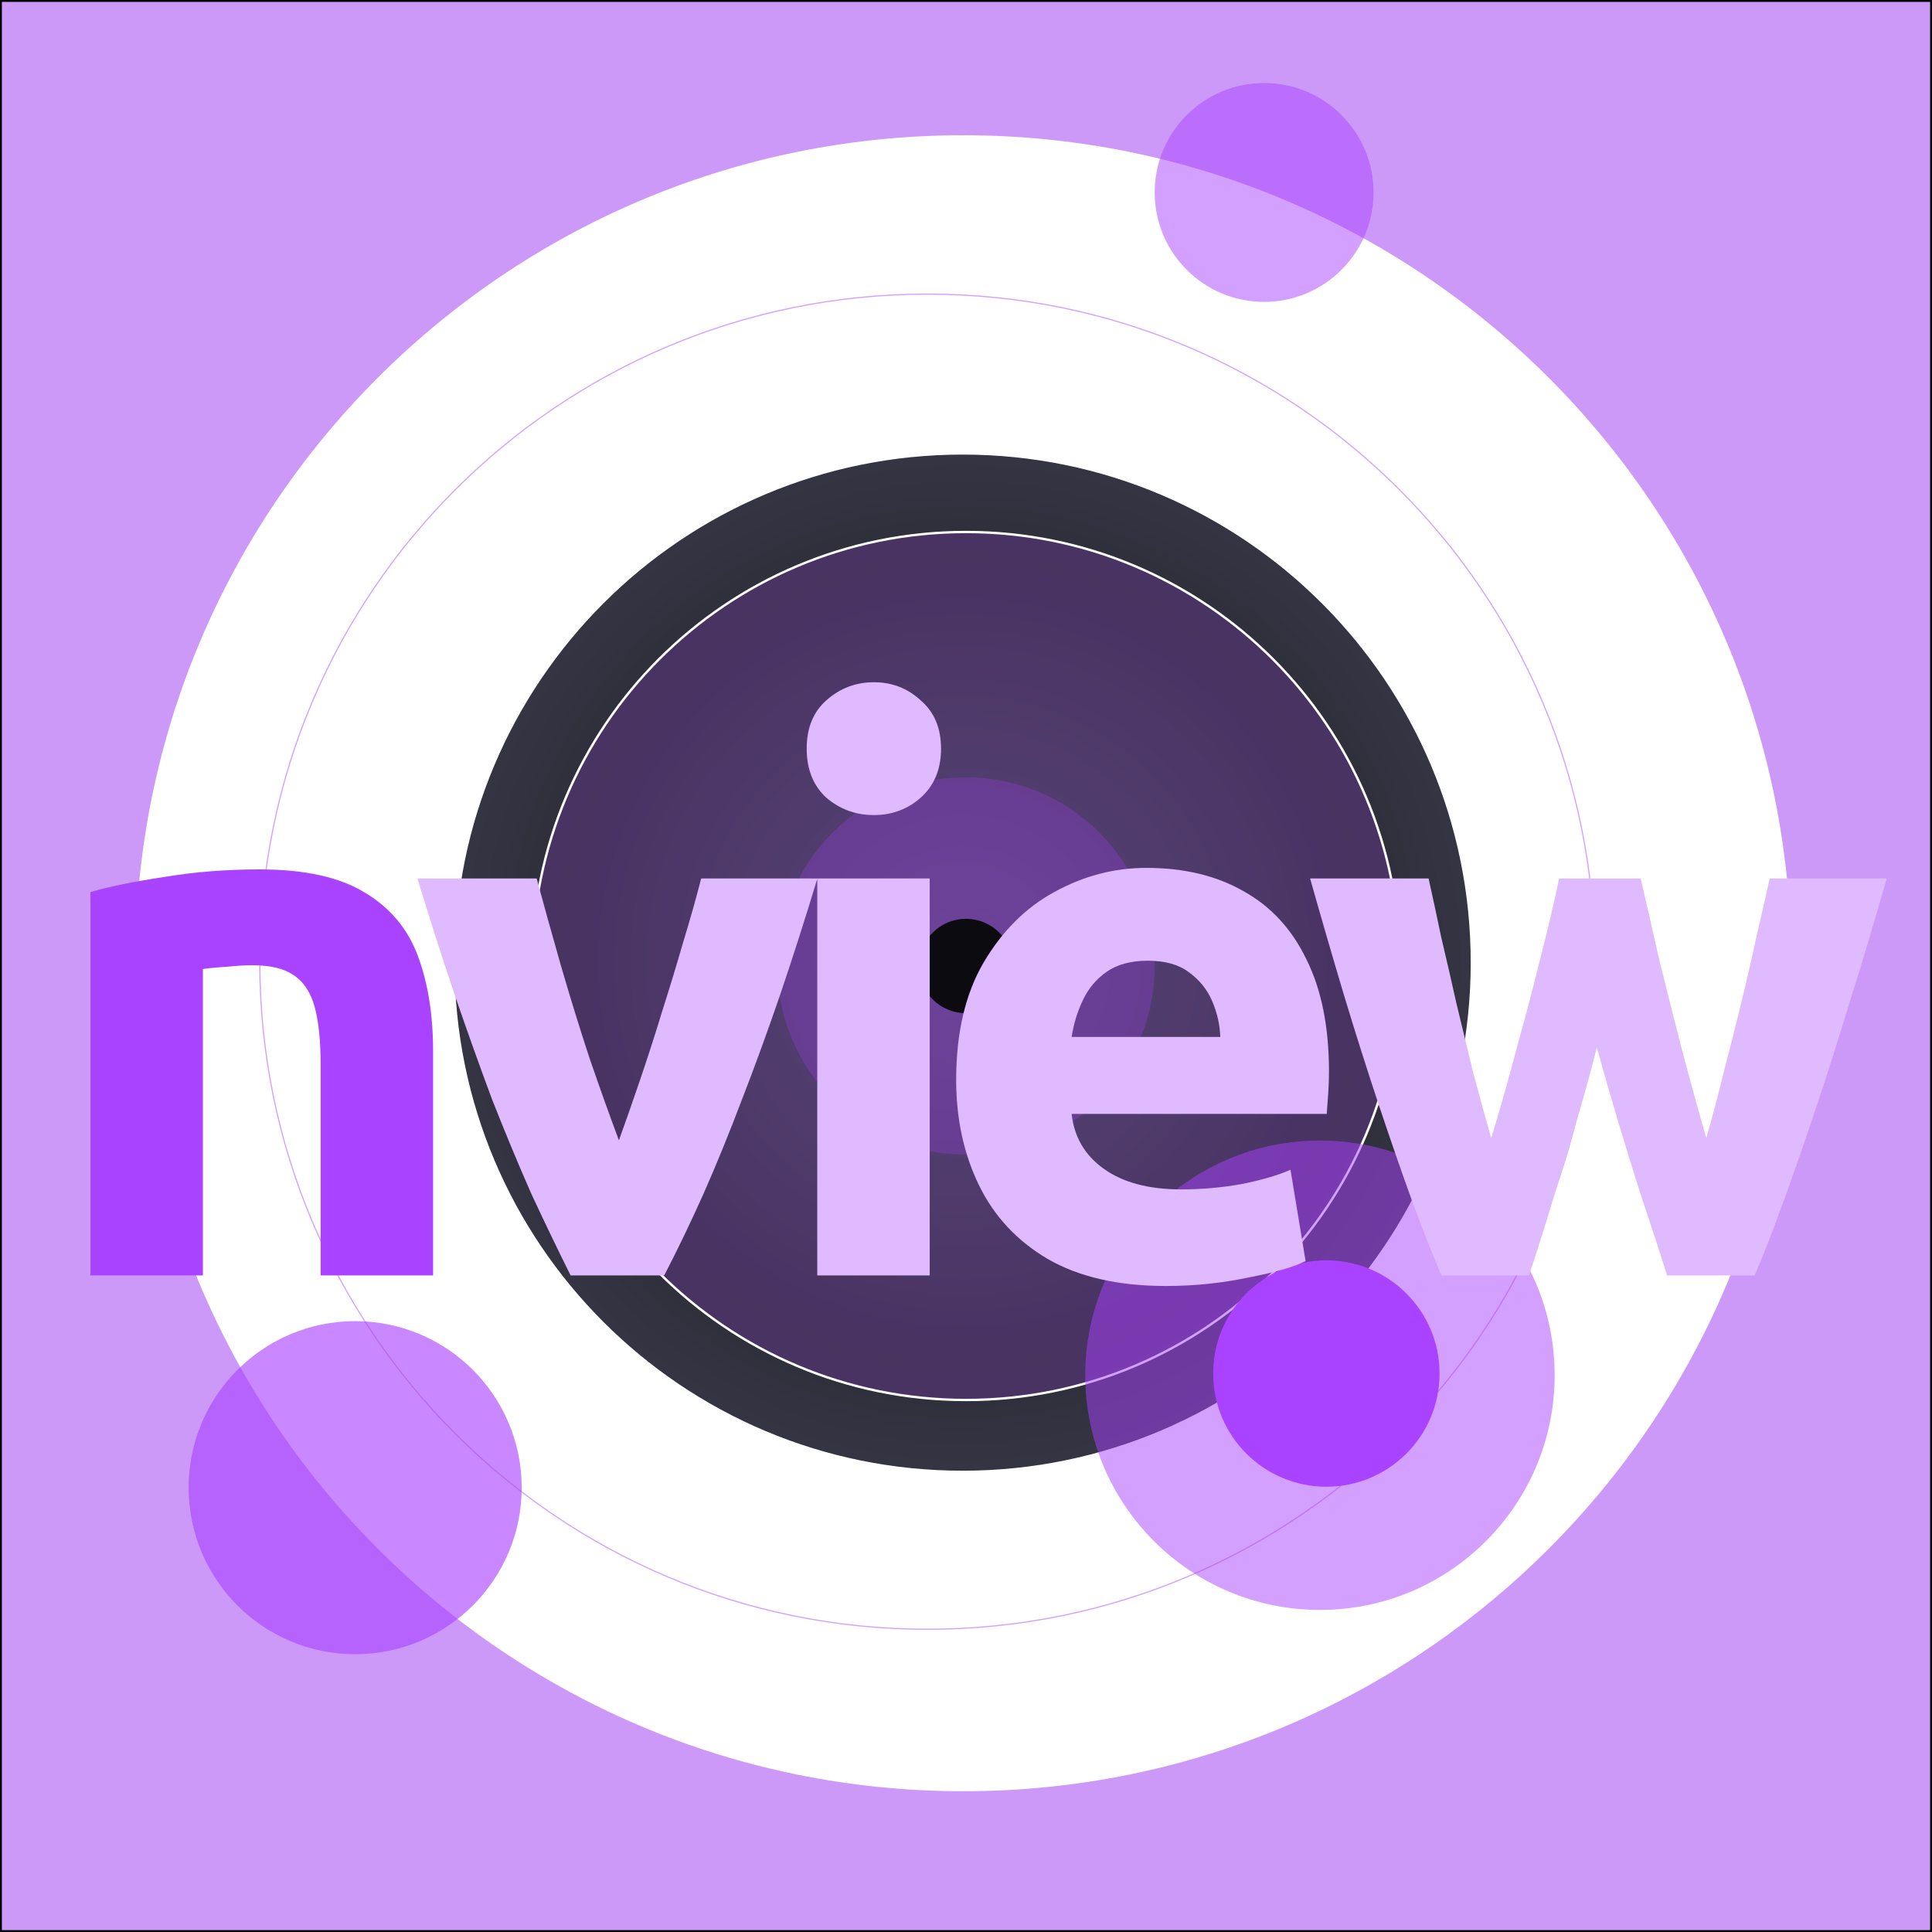
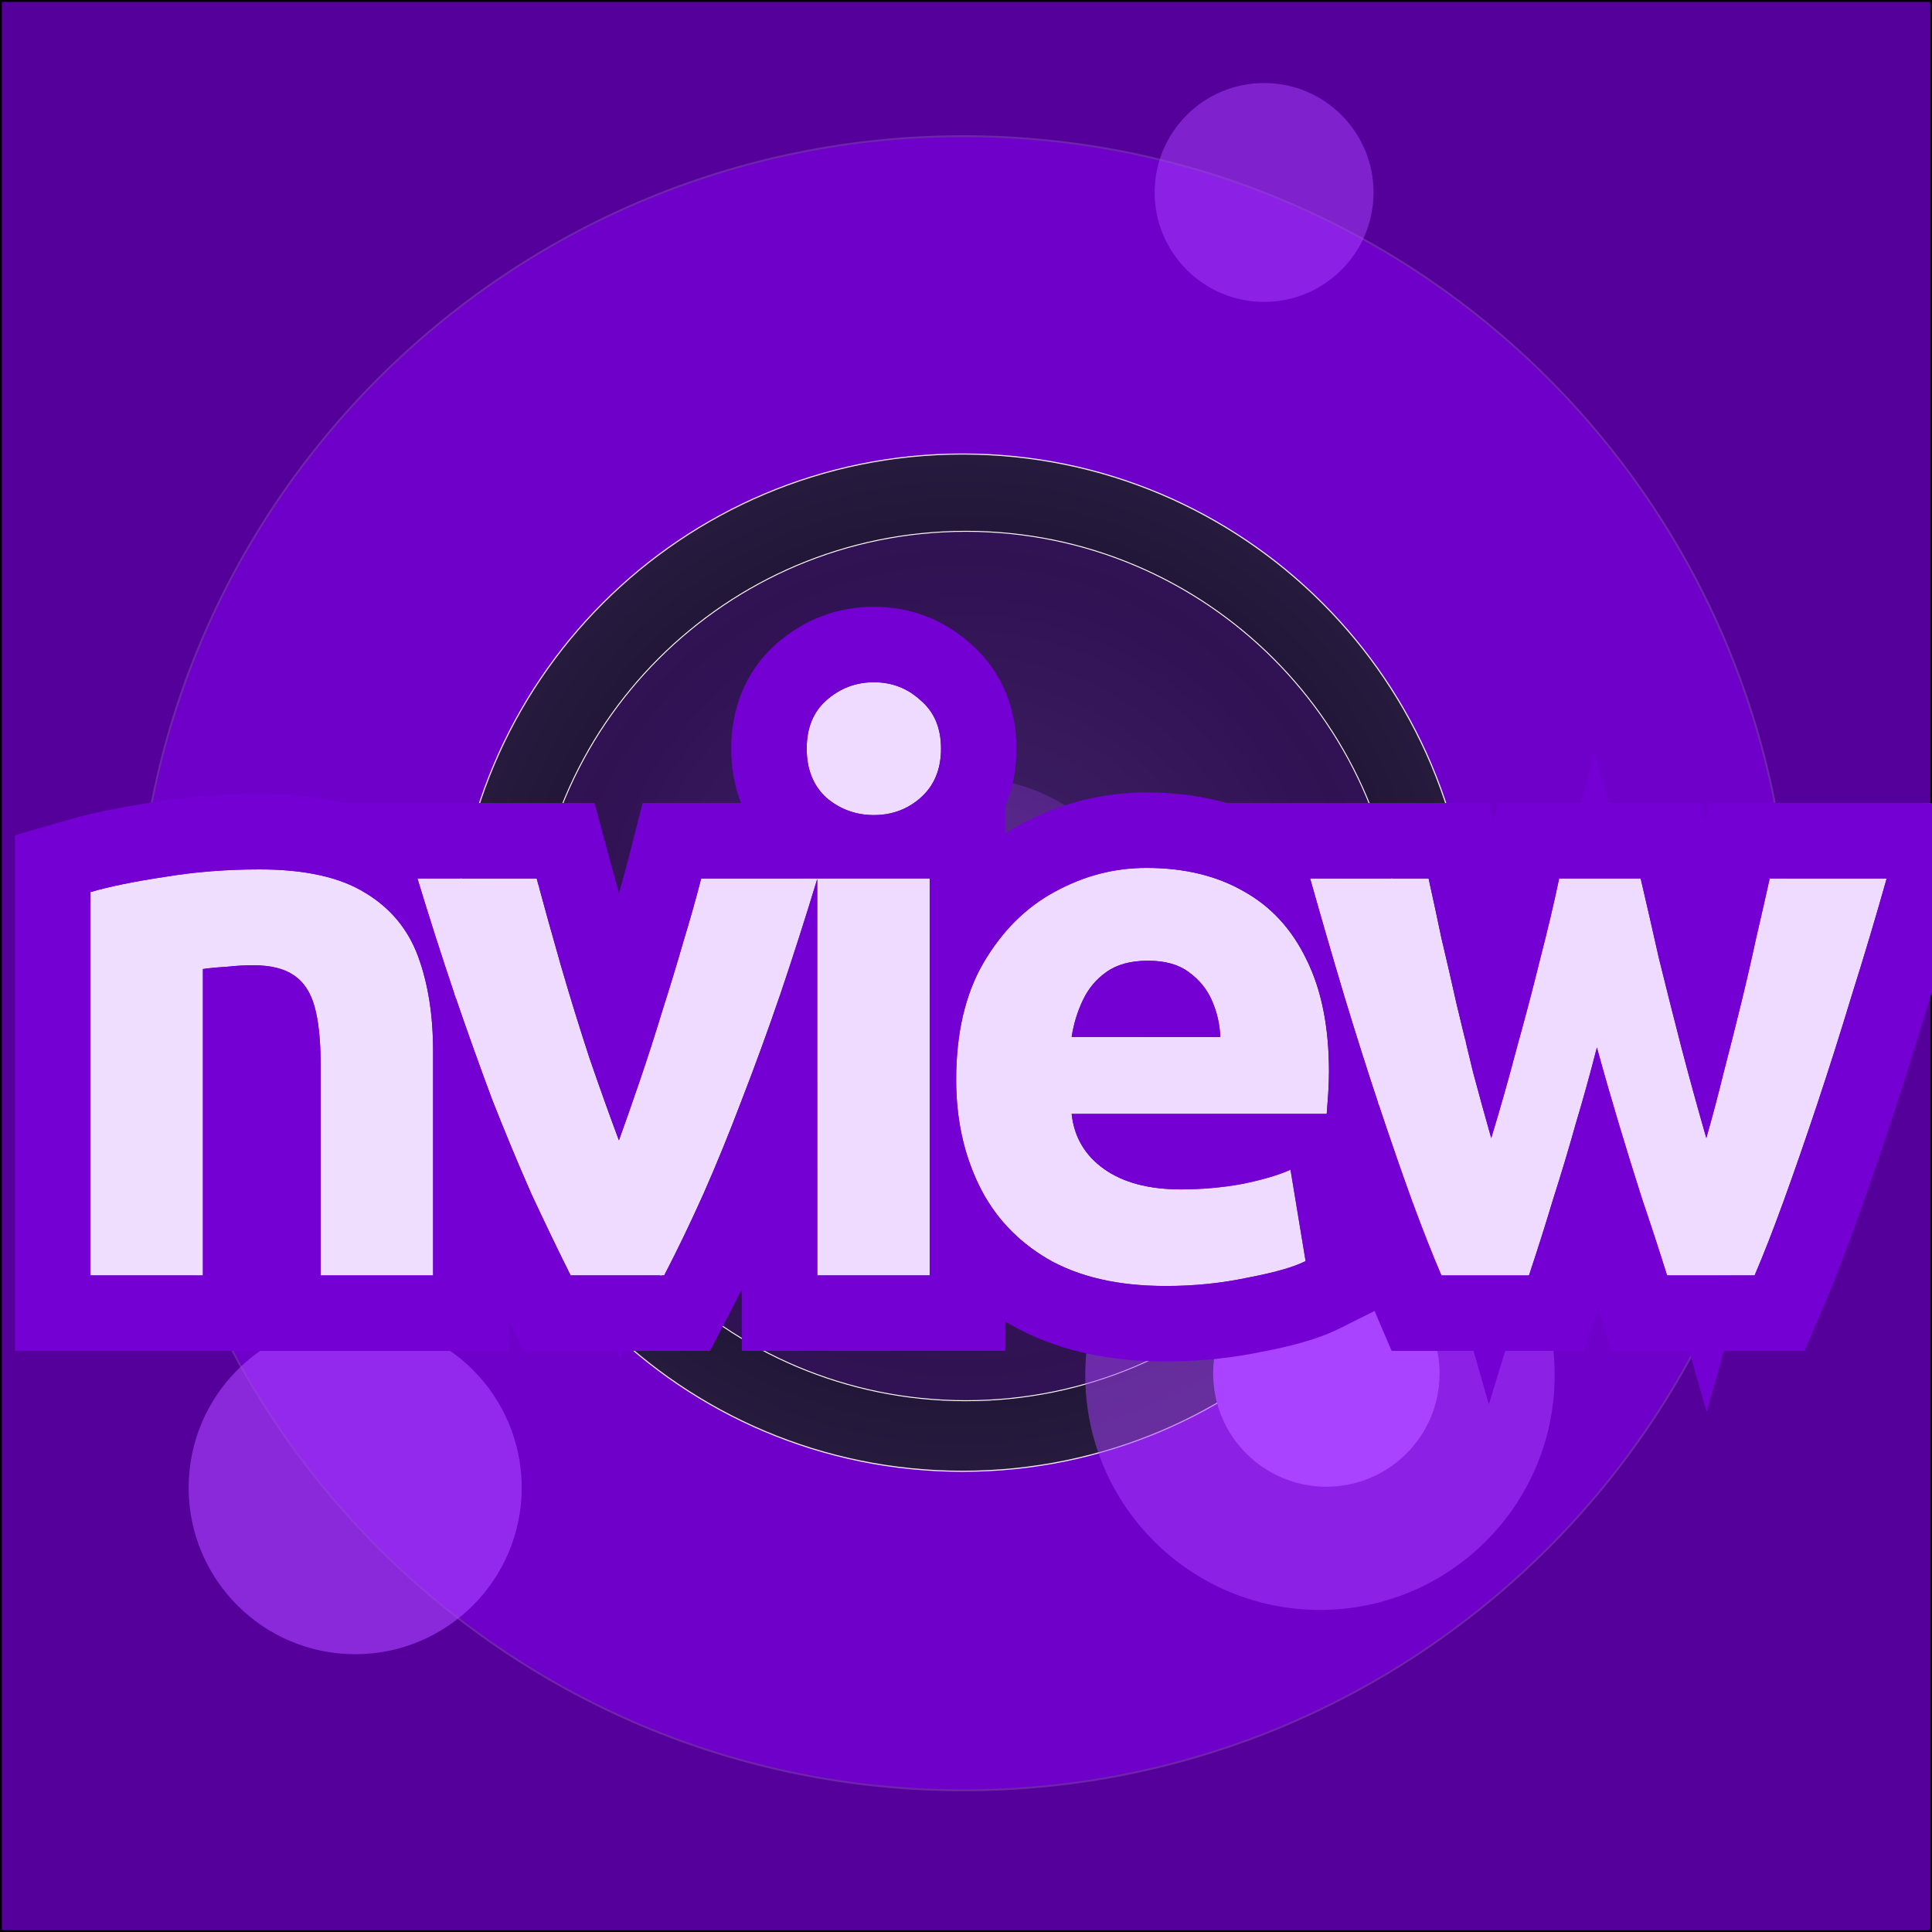
<svg xmlns="http://www.w3.org/2000/svg" width="1024" height="1024" viewBox="0 0 1024 1024" fill="none">
-   <rect x="0.5" y="0.5" width="1023" height="1023" fill="#AA43FF" fill-opacity="0.5" stroke="black" />
-   <path d="M510.537 72.18C752.635 72.18 948.894 268.44 948.894 510.537C948.894 752.635 752.635 948.894 510.537 948.894C268.44 948.894 72.18 752.635 72.18 510.537C72.18 268.44 268.44 72.18 510.537 72.18Z" fill="white" stroke="white" />
-   <path d="M491.52 146.585C693.332 146.585 856.934 310.187 856.935 512C856.935 713.812 693.332 877.415 491.52 877.415C289.707 877.414 126.105 713.812 126.105 512C126.106 310.187 289.707 146.586 491.52 146.585Z" fill="white" stroke="white" stroke-width="0.6" />
-   <path d="M491.52 863.543C686.934 863.543 845.348 705.129 845.348 509.714C845.348 314.3 686.934 155.886 491.52 155.886C296.106 155.886 137.691 314.3 137.691 509.714C137.691 705.129 296.106 863.543 491.52 863.543Z" stroke="#AA43FF" stroke-opacity="0.5" stroke-width="0.6" />
-   <path d="M512.731 220.66C674.038 220.66 804.803 351.425 804.803 512.731C804.803 674.038 674.038 804.803 512.731 804.803C351.425 804.803 220.66 674.038 220.66 512.731C220.66 351.425 351.425 220.66 512.731 220.66Z" fill="white" stroke="white" />
-   <path opacity="0.9" d="M510.224 779.807C659.111 779.807 779.807 659.111 779.807 510.224C779.807 361.337 659.111 240.64 510.224 240.64C361.337 240.64 240.64 361.337 240.64 510.224C240.64 659.111 361.337 779.807 510.224 779.807Z" fill="url(#paint0_radial_3323_83)" stroke="white" stroke-width="0.6" />
-   <path d="M512 282.1C638.97 282.1 741.9 385.03 741.9 512C741.9 638.97 638.97 741.9 512 741.9C385.03 741.9 282.1 638.97 282.1 512C282.1 385.03 385.03 282.1 512 282.1Z" fill="#AA43FF" fill-opacity="0.2" stroke="white" />
-   <path d="M512 742.4C639.246 742.4 742.4 639.246 742.4 512C742.4 384.754 639.246 281.6 512 281.6C384.754 281.6 281.6 384.754 281.6 512C281.6 639.246 384.754 742.4 512 742.4Z" stroke="white" stroke-width="0.5" />
-   <path d="M276.5 788.5C276.5 837.239 236.989 876.75 188.25 876.75C139.511 876.75 100 837.239 100 788.5C100 739.761 139.511 700.25 188.25 700.25C236.989 700.25 276.5 739.761 276.5 788.5Z" fill="#AA43FF" fill-opacity="0.5" />
-   <path d="M824 728.898C824 797.602 768.305 853.297 699.602 853.297C630.898 853.297 575.203 797.602 575.203 728.898C575.203 660.195 630.898 604.5 699.602 604.5C768.305 604.5 824 660.195 824 728.898Z" fill="#AA43FF" fill-opacity="0.5" />
-   <path d="M728 102C728 134.033 702.033 160 670 160C637.967 160 612 134.033 612 102C612 69.968 637.967 44 670 44C702.033 44 728 69.968 728 102Z" fill="#AA43FF" fill-opacity="0.5" />
-   <path d="M276.5 788.5C276.5 837.239 236.989 876.75 188.25 876.75C139.511 876.75 100 837.239 100 788.5C100 739.761 139.511 700.25 188.25 700.25C236.989 700.25 276.5 739.761 276.5 788.5Z" fill="#AA43FF" fill-opacity="0.25" />
-   <path d="M612 512C612 567.228 567.228 612 512 612C456.772 612 412 567.228 412 512C412 456.772 456.772 412 512 412C567.228 412 612 456.772 612 512Z" fill="#AA43FF" fill-opacity="0.25" />
-   <path d="M537 512C537 525.807 525.807 537 512 537C498.193 537 487 525.807 487 512C487 498.193 498.193 487 512 487C525.807 487 537 498.193 537 512Z" fill="#0B0B10" />
-   <path d="M763 728C763 761.137 736.137 788 703 788C669.863 788 643 761.137 643 728C643 694.863 669.863 668 703 668C736.137 668 763 694.863 763 728Z" fill="#AA43FF" />
-   <path d="M47.945 676V472.8C58.079 469.867 71.145 467.2 87.145 464.8C103.145 462.133 119.945 460.8 137.545 460.8C161.545 460.8 180.212 464.933 193.545 473.2C206.879 481.2 216.212 492.4 221.545 506.8C226.879 521.2 229.545 538 229.545 557.2V676H169.945V564.4C169.945 551.6 168.879 541.333 166.745 533.6C164.612 525.867 160.879 520.267 155.545 516.8C150.479 513.333 143.279 511.6 133.945 511.6C129.679 511.6 125.145 511.867 120.345 512.4C115.545 512.667 111.279 513.067 107.545 513.6V676H47.945Z" fill="#AA43FF" />
-   <path d="M302.442 676C295.776 662.667 288.842 648.267 281.642 632.8C274.709 617.067 267.776 600.4 260.842 582.8C254.176 564.933 247.509 546.267 240.842 526.8C234.176 507.067 227.642 486.667 221.242 465.6H284.442C288.176 479.467 292.442 494.8 297.242 511.6C302.042 528.133 307.109 544.533 312.442 560.8C318.042 577.067 323.242 591.6 328.042 604.4C331.509 594.8 335.242 584.133 339.242 572.4C343.242 560.667 347.109 548.667 350.842 536.4C354.842 523.867 358.576 511.6 362.042 499.6C365.776 487.333 368.976 476 371.642 465.6H433.242C426.842 486.667 420.309 507.067 413.642 526.8C406.976 546.267 400.176 564.933 393.242 582.8C386.576 600.4 379.776 617.067 372.842 632.8C365.909 648.267 358.976 662.667 352.042 676H302.442ZM433.164 676V465.6H492.764V676H433.164ZM463.164 432C453.564 432 445.164 428.933 437.964 422.8C431.031 416.4 427.564 407.733 427.564 396.8C427.564 385.867 431.031 377.333 437.964 371.2C445.164 364.8 453.564 361.6 463.164 361.6C472.764 361.6 481.031 364.8 487.964 371.2C495.164 377.333 498.764 385.867 498.764 396.8C498.764 407.733 495.164 416.4 487.964 422.8C481.031 428.933 472.764 432 463.164 432ZM617.989 681.6C592.656 681.6 571.722 676.8 555.189 667.2C538.922 657.6 526.789 644.533 518.789 628C510.789 611.467 506.789 592.933 506.789 572.4C506.789 547.6 511.589 526.933 521.189 510.4C531.056 493.6 543.589 481.067 558.789 472.8C574.256 464.267 590.522 460 607.589 460C627.589 460 644.789 464.133 659.189 472.4C673.589 480.4 684.656 492.4 692.389 508.4C700.389 524.4 704.389 544.267 704.389 568C704.389 571.467 704.256 575.333 703.989 579.6C703.722 583.6 703.456 587.2 703.189 590.4H567.989C569.322 602.667 575.056 612.4 585.189 619.6C595.322 626.8 608.922 630.4 625.989 630.4C636.922 630.4 647.589 629.467 657.989 627.6C668.656 625.467 677.322 622.933 683.989 620L691.989 668.4C685.589 671.6 675.322 674.533 661.189 677.2C647.322 680.133 632.922 681.6 617.989 681.6ZM567.989 549.6H646.789C646.522 542.933 645.056 536.533 642.389 530.4C639.722 524.267 635.589 519.2 629.989 515.2C624.656 511.2 617.456 509.2 608.389 509.2C599.322 509.2 591.989 511.2 586.389 515.2C581.056 518.933 576.922 523.867 573.989 530C571.056 536.133 569.056 542.667 567.989 549.6ZM763.983 676C759.183 664.8 753.983 651.6 748.383 636.4C742.783 620.933 736.916 604 730.783 585.6C724.649 567.2 718.516 547.867 712.383 527.6C706.249 507.067 700.249 486.4 694.383 465.6H757.183C759.316 475.2 761.583 485.733 763.983 497.2C766.649 508.4 769.316 520 771.983 532C774.916 544 777.849 556.133 780.783 568.4C783.983 580.4 787.183 592 790.383 603.2C795.183 587.467 799.716 571.467 803.983 555.2C808.516 538.933 812.649 523.2 816.383 508C820.383 492.533 823.716 478.4 826.383 465.6H869.583C872.516 478.133 875.716 492.133 879.183 507.6C882.916 522.8 886.916 538.667 891.183 555.2C895.449 571.467 899.849 587.467 904.383 603.2C907.583 592 910.649 580.4 913.583 568.4C916.783 556.133 919.849 544 922.783 532C925.716 520 928.383 508.4 930.783 497.2C933.449 485.733 935.849 475.2 937.983 465.6H999.983C994.116 486.4 987.983 506.933 981.583 527.2C975.449 547.467 969.316 566.8 963.183 585.2C957.049 603.6 951.183 620.533 945.583 636C939.983 651.467 934.783 664.8 929.983 676H883.583C879.316 662.4 874.916 648.933 870.383 635.6C866.116 622.267 861.983 608.933 857.983 595.6C853.983 582.267 850.116 568.8 846.383 555.2C842.916 568.8 839.183 582.267 835.183 595.6C831.449 608.933 827.449 622.267 823.183 635.6C819.183 648.933 814.916 662.4 810.383 676H763.983Z" fill="#E0BAFF" />
+   <mask id="mask0_3323_83" style="mask-type:alpha" maskUnits="userSpaceOnUse" x="0" y="0" width="1024" height="1024">
+     <rect x="0.5" y="0.5" width="1023" height="1023" fill="#55009A" stroke="black" />
+   </mask>
+   <g mask="url(#mask0_3323_83)">
+     <rect x="0.5" y="0.5" width="1023" height="1023" fill="#55009A" stroke="black" />
+     <path d="M510.537 72.18C752.635 72.18 948.894 268.44 948.894 510.537C948.894 752.635 752.635 948.894 510.537 948.894C268.44 948.894 72.18 752.635 72.18 510.537C72.18 268.44 268.44 72.18 510.537 72.18Z" fill="#6F00CA" stroke="#6F25AB" />
+     <path opacity="0.9" d="M510.224 779.807C659.111 779.807 779.807 659.111 779.807 510.224C779.807 361.337 659.111 240.64 510.224 240.64C361.337 240.64 240.64 361.337 240.64 510.224C240.64 659.111 361.337 779.807 510.224 779.807Z" fill="url(#paint0_radial_3323_83)" stroke="white" stroke-width="0.6" />
+     <path d="M512 742.4C639.246 742.4 742.4 639.246 742.4 512C742.4 384.754 639.246 281.6 512 281.6C384.754 281.6 281.6 384.754 281.6 512C281.6 639.246 384.754 742.4 512 742.4Z" fill="#6F00CA" fill-opacity="0.2" />
+     <path d="M512 742.4C639.246 742.4 742.4 639.246 742.4 512C742.4 384.754 639.246 281.6 512 281.6C384.754 281.6 281.6 384.754 281.6 512C281.6 639.246 384.754 742.4 512 742.4Z" stroke="white" stroke-width="0.5" />
+     <path d="M276.5 788.5C276.5 837.239 236.989 876.75 188.25 876.75C139.511 876.75 100 837.239 100 788.5C100 739.761 139.511 700.25 188.25 700.25C236.989 700.25 276.5 739.761 276.5 788.5Z" fill="#AA43FF" fill-opacity="0.5" />
+     <path d="M824 728.898C824 797.602 768.305 853.297 699.602 853.297C630.898 853.297 575.203 797.602 575.203 728.898C575.203 660.195 630.898 604.5 699.602 604.5C768.305 604.5 824 660.195 824 728.898Z" fill="#AA43FF" fill-opacity="0.5" />
+     <path d="M728 102C728 134.033 702.033 160 670 160C637.967 160 612 134.033 612 102C612 69.968 637.967 44 670 44C702.033 44 728 69.968 728 102Z" fill="#AA43FF" fill-opacity="0.5" />
+     <path d="M276.5 788.5C276.5 837.239 236.989 876.75 188.25 876.75C139.511 876.75 100 837.239 100 788.5C100 739.761 139.511 700.25 188.25 700.25C236.989 700.25 276.5 739.761 276.5 788.5Z" fill="#AA43FF" fill-opacity="0.25" />
+     <path d="M612 512C612 567.228 567.228 612 512 612C456.772 612 412 567.228 412 512C412 456.772 456.772 412 512 412C567.228 412 612 456.772 612 512Z" fill="#AA43FF" fill-opacity="0.25" />
+     <path d="M537 512C537 525.807 525.807 537 512 537C498.193 537 487 525.807 487 512C487 498.193 498.193 487 512 487C525.807 487 537 498.193 537 512Z" fill="#0B0B10" />
+     <path d="M763 728C763 761.137 736.137 788 703 788C669.863 788 643 761.137 643 728C643 694.863 669.863 668 703 668C736.137 668 763 694.863 763 728Z" fill="#AA43FF" />
+     <mask id="path-12-outside-1_3323_83" maskUnits="userSpaceOnUse" x="7" y="321" width="1046" height="428" fill="black">
+       <rect fill="white" x="7" y="321" width="1046" height="428" />
+       <path d="M47.945 676V472.8C58.079 469.867 71.145 467.2 87.145 464.8C103.145 462.133 119.945 460.8 137.545 460.8C161.545 460.8 180.212 464.933 193.545 473.2C206.879 481.2 216.212 492.4 221.545 506.8C226.879 521.2 229.545 538 229.545 557.2V676H169.945V564.4C169.945 551.6 168.879 541.333 166.745 533.6C164.612 525.867 160.879 520.267 155.545 516.8C150.479 513.333 143.279 511.6 133.945 511.6C129.679 511.6 125.145 511.867 120.345 512.4C115.545 512.667 111.279 513.067 107.545 513.6V676H47.945Z" />
+       <path d="M302.442 676C295.776 662.667 288.842 648.267 281.642 632.8C274.709 617.067 267.776 600.4 260.842 582.8C254.176 564.933 247.509 546.267 240.842 526.8C234.176 507.067 227.642 486.667 221.242 465.6H284.442C288.176 479.467 292.442 494.8 297.242 511.6C302.042 528.133 307.109 544.533 312.442 560.8C318.042 577.067 323.242 591.6 328.042 604.4C331.509 594.8 335.242 584.133 339.242 572.4C343.242 560.667 347.109 548.667 350.842 536.4C354.842 523.867 358.576 511.6 362.042 499.6C365.776 487.333 368.976 476 371.642 465.6H433.242C426.842 486.667 420.309 507.067 413.642 526.8C406.976 546.267 400.176 564.933 393.242 582.8C386.576 600.4 379.776 617.067 372.842 632.8C365.909 648.267 358.976 662.667 352.042 676H302.442ZM433.164 676V465.6H492.764V676H433.164ZM463.164 432C453.564 432 445.164 428.933 437.964 422.8C431.031 416.4 427.564 407.733 427.564 396.8C427.564 385.867 431.031 377.333 437.964 371.2C445.164 364.8 453.564 361.6 463.164 361.6C472.764 361.6 481.031 364.8 487.964 371.2C495.164 377.333 498.764 385.867 498.764 396.8C498.764 407.733 495.164 416.4 487.964 422.8C481.031 428.933 472.764 432 463.164 432ZM617.989 681.6C592.656 681.6 571.722 676.8 555.189 667.2C538.922 657.6 526.789 644.533 518.789 628C510.789 611.467 506.789 592.933 506.789 572.4C506.789 547.6 511.589 526.933 521.189 510.4C531.056 493.6 543.589 481.067 558.789 472.8C574.256 464.267 590.522 460 607.589 460C627.589 460 644.789 464.133 659.189 472.4C673.589 480.4 684.656 492.4 692.389 508.4C700.389 524.4 704.389 544.267 704.389 568C704.389 571.467 704.256 575.333 703.989 579.6C703.722 583.6 703.456 587.2 703.189 590.4H567.989C569.322 602.667 575.056 612.4 585.189 619.6C595.322 626.8 608.922 630.4 625.989 630.4C636.922 630.4 647.589 629.467 657.989 627.6C668.656 625.467 677.322 622.933 683.989 620L691.989 668.4C685.589 671.6 675.322 674.533 661.189 677.2C647.322 680.133 632.922 681.6 617.989 681.6ZM567.989 549.6H646.789C646.522 542.933 645.056 536.533 642.389 530.4C639.722 524.267 635.589 519.2 629.989 515.2C624.656 511.2 617.456 509.2 608.389 509.2C599.322 509.2 591.989 511.2 586.389 515.2C581.056 518.933 576.922 523.867 573.989 530C571.056 536.133 569.056 542.667 567.989 549.6ZM763.983 676C759.183 664.8 753.983 651.6 748.383 636.4C742.783 620.933 736.916 604 730.783 585.6C724.649 567.2 718.516 547.867 712.383 527.6C706.249 507.067 700.249 486.4 694.383 465.6H757.183C759.316 475.2 761.583 485.733 763.983 497.2C766.649 508.4 769.316 520 771.983 532C774.916 544 777.849 556.133 780.783 568.4C783.983 580.4 787.183 592 790.383 603.2C795.183 587.467 799.716 571.467 803.983 555.2C808.516 538.933 812.649 523.2 816.383 508C820.383 492.533 823.716 478.4 826.383 465.6H869.583C872.516 478.133 875.716 492.133 879.183 507.6C882.916 522.8 886.916 538.667 891.183 555.2C895.449 571.467 899.849 587.467 904.383 603.2C907.583 592 910.649 580.4 913.583 568.4C916.783 556.133 919.849 544 922.783 532C925.716 520 928.383 508.4 930.783 497.2C933.449 485.733 935.849 475.2 937.983 465.6H999.983C994.116 486.4 987.983 506.933 981.583 527.2C975.449 547.467 969.316 566.8 963.183 585.2C957.049 603.6 951.183 620.533 945.583 636C939.983 651.467 934.783 664.8 929.983 676H883.583C879.316 662.4 874.916 648.933 870.383 635.6C866.116 622.267 861.983 608.933 857.983 595.6C853.983 582.267 850.116 568.8 846.383 555.2C842.916 568.8 839.183 582.267 835.183 595.6C831.449 608.933 827.449 622.267 823.183 635.6C819.183 648.933 814.916 662.4 810.383 676H763.983Z" />
+     </mask>
+     <path d="M47.945 676V472.8C58.079 469.867 71.145 467.2 87.145 464.8C103.145 462.133 119.945 460.8 137.545 460.8C161.545 460.8 180.212 464.933 193.545 473.2C206.879 481.2 216.212 492.4 221.545 506.8C226.879 521.2 229.545 538 229.545 557.2V676H169.945V564.4C169.945 551.6 168.879 541.333 166.745 533.6C164.612 525.867 160.879 520.267 155.545 516.8C150.479 513.333 143.279 511.6 133.945 511.6C129.679 511.6 125.145 511.867 120.345 512.4C115.545 512.667 111.279 513.067 107.545 513.6V676H47.945Z" fill="#F0DEFF" />
+     <path d="M302.442 676C295.776 662.667 288.842 648.267 281.642 632.8C274.709 617.067 267.776 600.4 260.842 582.8C254.176 564.933 247.509 546.267 240.842 526.8C234.176 507.067 227.642 486.667 221.242 465.6H284.442C288.176 479.467 292.442 494.8 297.242 511.6C302.042 528.133 307.109 544.533 312.442 560.8C318.042 577.067 323.242 591.6 328.042 604.4C331.509 594.8 335.242 584.133 339.242 572.4C343.242 560.667 347.109 548.667 350.842 536.4C354.842 523.867 358.576 511.6 362.042 499.6C365.776 487.333 368.976 476 371.642 465.6H433.242C426.842 486.667 420.309 507.067 413.642 526.8C406.976 546.267 400.176 564.933 393.242 582.8C386.576 600.4 379.776 617.067 372.842 632.8C365.909 648.267 358.976 662.667 352.042 676H302.442ZM433.164 676V465.6H492.764V676H433.164ZM463.164 432C453.564 432 445.164 428.933 437.964 422.8C431.031 416.4 427.564 407.733 427.564 396.8C427.564 385.867 431.031 377.333 437.964 371.2C445.164 364.8 453.564 361.6 463.164 361.6C472.764 361.6 481.031 364.8 487.964 371.2C495.164 377.333 498.764 385.867 498.764 396.8C498.764 407.733 495.164 416.4 487.964 422.8C481.031 428.933 472.764 432 463.164 432ZM617.989 681.6C592.656 681.6 571.722 676.8 555.189 667.2C538.922 657.6 526.789 644.533 518.789 628C510.789 611.467 506.789 592.933 506.789 572.4C506.789 547.6 511.589 526.933 521.189 510.4C531.056 493.6 543.589 481.067 558.789 472.8C574.256 464.267 590.522 460 607.589 460C627.589 460 644.789 464.133 659.189 472.4C673.589 480.4 684.656 492.4 692.389 508.4C700.389 524.4 704.389 544.267 704.389 568C704.389 571.467 704.256 575.333 703.989 579.6C703.722 583.6 703.456 587.2 703.189 590.4H567.989C569.322 602.667 575.056 612.4 585.189 619.6C595.322 626.8 608.922 630.4 625.989 630.4C636.922 630.4 647.589 629.467 657.989 627.6C668.656 625.467 677.322 622.933 683.989 620L691.989 668.4C685.589 671.6 675.322 674.533 661.189 677.2C647.322 680.133 632.922 681.6 617.989 681.6ZM567.989 549.6H646.789C646.522 542.933 645.056 536.533 642.389 530.4C639.722 524.267 635.589 519.2 629.989 515.2C624.656 511.2 617.456 509.2 608.389 509.2C599.322 509.2 591.989 511.2 586.389 515.2C581.056 518.933 576.922 523.867 573.989 530C571.056 536.133 569.056 542.667 567.989 549.6ZM763.983 676C759.183 664.8 753.983 651.6 748.383 636.4C742.783 620.933 736.916 604 730.783 585.6C724.649 567.2 718.516 547.867 712.383 527.6C706.249 507.067 700.249 486.4 694.383 465.6H757.183C759.316 475.2 761.583 485.733 763.983 497.2C766.649 508.4 769.316 520 771.983 532C774.916 544 777.849 556.133 780.783 568.4C783.983 580.4 787.183 592 790.383 603.2C795.183 587.467 799.716 571.467 803.983 555.2C808.516 538.933 812.649 523.2 816.383 508C820.383 492.533 823.716 478.4 826.383 465.6H869.583C872.516 478.133 875.716 492.133 879.183 507.6C882.916 522.8 886.916 538.667 891.183 555.2C895.449 571.467 899.849 587.467 904.383 603.2C907.583 592 910.649 580.4 913.583 568.4C916.783 556.133 919.849 544 922.783 532C925.716 520 928.383 508.4 930.783 497.2C933.449 485.733 935.849 475.2 937.983 465.6H999.983C994.116 486.4 987.983 506.933 981.583 527.2C975.449 547.467 969.316 566.8 963.183 585.2C957.049 603.6 951.183 620.533 945.583 636C939.983 651.467 934.783 664.8 929.983 676H883.583C879.316 662.4 874.916 648.933 870.383 635.6C866.116 622.267 861.983 608.933 857.983 595.6C853.983 582.267 850.116 568.8 846.383 555.2C842.916 568.8 839.183 582.267 835.183 595.6C831.449 608.933 827.449 622.267 823.183 635.6C819.183 648.933 814.916 662.4 810.383 676H763.983Z" fill="#EFDBFF" />
+     <path d="M47.945 676H7.945V716H47.945V676ZM47.945 472.8L36.823 434.377L7.945 442.737V472.8H47.945ZM87.145 464.8L93.079 504.357L93.4 504.309L93.721 504.256L87.145 464.8ZM193.545 473.2L172.468 507.196L172.715 507.35L172.965 507.5L193.545 473.2ZM221.545 506.8L184.035 520.693L184.035 520.693L221.545 506.8ZM229.545 676V716H269.545V676H229.545ZM169.945 676H129.945V716H169.945V676ZM166.745 533.6L128.186 544.237L128.186 544.237L166.745 533.6ZM155.545 516.8L132.958 549.812L133.349 550.08L133.746 550.338L155.545 516.8ZM120.345 512.4L122.564 552.338L123.666 552.277L124.763 552.155L120.345 512.4ZM107.545 513.6L101.888 474.002L67.545 478.908V513.6H107.545ZM107.545 676V716H147.545V676H107.545ZM47.945 676H87.945V472.8H47.945H7.945V676H47.945ZM47.945 472.8L59.068 511.223C66.855 508.968 78.013 506.617 93.079 504.357L87.145 464.8L81.212 425.243C64.278 427.783 49.303 430.765 36.823 434.377L47.945 472.8ZM87.145 464.8L93.721 504.256C107.374 501.98 121.964 500.8 137.545 500.8V460.8V420.8C117.926 420.8 98.917 422.286 80.569 425.344L87.145 464.8ZM137.545 460.8V500.8C157.745 500.8 167.977 504.412 172.468 507.196L193.545 473.2L214.623 439.204C192.447 425.455 165.345 420.8 137.545 420.8V460.8ZM193.545 473.2L172.965 507.5C178.606 510.884 181.904 514.938 184.035 520.693L221.545 506.8L259.055 492.907C250.52 469.862 235.151 451.516 214.125 438.9L193.545 473.2ZM221.545 506.8L184.035 520.693C187.368 529.689 189.545 541.602 189.545 557.2H229.545H269.545C269.545 534.398 266.39 512.711 259.055 492.907L221.545 506.8ZM229.545 557.2H189.545V676H229.545H269.545V557.2H229.545ZM229.545 676V636H169.945V676V716H229.545V676ZM169.945 676H209.945V564.4H169.945H129.945V676H169.945ZM169.945 564.4H209.945C209.945 549.869 208.788 535.587 205.305 522.963L166.745 533.6L128.186 544.237C128.97 547.079 129.945 553.331 129.945 564.4H169.945ZM166.745 533.6L205.305 522.963C201.274 508.35 192.849 493.34 177.345 483.262L155.545 516.8L133.746 550.338C131.592 548.938 130.035 547.245 129.063 545.788C128.163 544.438 128.041 543.712 128.186 544.237L166.745 533.6ZM155.545 516.8L178.133 483.788C163.779 473.967 147.415 471.6 133.945 471.6V511.6V551.6C135.052 551.6 135.85 551.652 136.375 551.707C136.901 551.762 137.084 551.813 136.983 551.789C136.803 551.746 135.173 551.328 132.958 549.812L155.545 516.8ZM133.945 511.6V471.6C128.025 471.6 122.007 471.969 115.928 472.645L120.345 512.4L124.763 552.155C128.283 551.764 131.332 551.6 133.945 551.6V511.6ZM120.345 512.4L118.127 472.462C112.471 472.776 107.022 473.269 101.888 474.002L107.545 513.6L113.202 553.198C115.536 552.865 118.619 552.558 122.564 552.338L120.345 512.4ZM107.545 513.6H67.545V676H107.545H147.545V513.6H107.545ZM107.545 676V636H47.945V676V716H107.545V676ZM302.442 676L266.665 693.889L277.721 716H302.442V676ZM281.642 632.8L245.039 648.93L245.205 649.307L245.379 649.681L281.642 632.8ZM260.842 582.8L223.366 596.784L223.493 597.123L223.626 597.461L260.842 582.8ZM240.842 526.8L202.946 539.603L202.973 539.681L203 539.76L240.842 526.8ZM221.242 465.6V425.6H167.285L182.969 477.227L221.242 465.6ZM284.442 465.6L323.067 455.201L315.097 425.6H284.442V465.6ZM297.242 511.6L258.781 522.589L258.805 522.671L258.828 522.752L297.242 511.6ZM312.442 560.8L274.433 573.262L274.525 573.542L274.621 573.82L312.442 560.8ZM328.042 604.4L290.589 618.445L328.75 720.209L365.664 617.986L328.042 604.4ZM339.242 572.4L301.382 559.493V559.493L339.242 572.4ZM350.842 536.4L312.736 524.238L312.654 524.495L312.575 524.754L350.842 536.4ZM362.042 499.6L323.775 487.954L323.693 488.225L323.614 488.498L362.042 499.6ZM371.642 465.6V425.6H340.605L332.896 455.665L371.642 465.6ZM433.242 465.6L471.515 477.227L487.199 425.6H433.242V465.6ZM413.642 526.8L451.485 539.76L451.511 539.681L451.538 539.603L413.642 526.8ZM393.242 582.8L355.952 568.329L355.893 568.48L355.836 568.631L393.242 582.8ZM372.842 632.8L409.343 649.162L409.394 649.046L409.446 648.93L372.842 632.8ZM352.042 676V716H376.327L387.531 694.454L352.042 676ZM302.442 676L338.219 658.111C331.741 645.155 324.97 631.095 317.905 615.919L281.642 632.8L245.379 649.681C252.714 665.439 259.81 680.178 266.665 693.889L302.442 676ZM281.642 632.8L318.246 616.67C311.546 601.467 304.816 585.293 298.059 568.139L260.842 582.8L223.626 597.461C230.735 615.507 237.871 632.666 245.039 648.93L281.642 632.8ZM260.842 582.8L298.318 568.816C291.788 551.315 285.243 532.991 278.685 513.84L240.842 526.8L203 539.76C209.775 559.543 216.563 578.552 223.366 596.784L260.842 582.8ZM240.842 526.8L278.738 513.997C272.21 494.675 265.802 474.668 259.515 453.973L221.242 465.6L182.969 477.227C189.482 498.665 196.141 519.458 202.946 539.603L240.842 526.8ZM221.242 465.6V505.6H284.442V465.6V425.6H221.242V465.6ZM284.442 465.6L245.818 475.999C249.614 490.099 253.937 505.633 258.781 522.589L297.242 511.6L335.703 500.611C330.948 483.967 326.737 468.834 323.067 455.201L284.442 465.6ZM297.242 511.6L258.828 522.752C263.755 539.722 268.957 556.559 274.433 573.262L312.442 560.8L350.451 548.338C345.261 532.508 340.329 516.545 335.656 500.448L297.242 511.6ZM312.442 560.8L274.621 573.82C280.31 590.347 285.634 605.232 290.589 618.445L328.042 604.4L365.495 590.355C360.85 577.968 355.774 563.786 350.264 547.779L312.442 560.8ZM328.042 604.4L365.664 617.986C369.227 608.119 373.041 597.221 377.103 585.307L339.242 572.4L301.382 559.493C297.443 571.046 293.79 581.481 290.42 590.814L328.042 604.4ZM339.242 572.4L377.103 585.307C381.25 573.142 385.252 560.721 389.109 548.046L350.842 536.4L312.575 524.754C308.966 536.612 305.235 548.192 301.382 559.493L339.242 572.4ZM350.842 536.4L388.949 548.562C393.055 535.695 396.896 523.075 400.471 510.702L362.042 499.6L323.614 488.498C320.255 500.125 316.629 512.038 312.736 524.238L350.842 536.4ZM362.042 499.6L400.309 511.246C404.183 498.518 407.55 486.606 410.389 475.535L371.642 465.6L332.896 455.665C330.401 465.394 327.368 476.149 323.775 487.954L362.042 499.6ZM371.642 465.6V505.6H433.242V465.6V425.6H371.642V465.6ZM433.242 465.6L394.969 453.973C388.682 474.668 382.274 494.675 375.746 513.997L413.642 526.8L451.538 539.603C458.344 519.458 465.002 498.665 471.515 477.227L433.242 465.6ZM413.642 526.8L375.8 513.84C369.294 532.836 362.677 550.997 355.952 568.329L393.242 582.8L430.533 597.271C437.674 578.869 444.657 559.697 451.485 539.76L413.642 526.8ZM393.242 582.8L355.836 568.631C349.396 585.631 342.862 601.64 336.239 616.67L372.842 632.8L409.446 648.93C416.689 632.493 423.755 615.169 430.649 596.969L393.242 582.8ZM372.842 632.8L336.342 616.438C329.686 631.285 323.088 644.98 316.554 657.546L352.042 676L387.531 694.454C394.863 680.353 402.132 665.248 409.343 649.162L372.842 632.8ZM352.042 676V636H302.442V676V716H352.042V676ZM433.164 676H393.164V716H433.164V676ZM433.164 465.6V425.6H393.164V465.6H433.164ZM492.764 465.6H532.764V425.6H492.764V465.6ZM492.764 676V716H532.764V676H492.764ZM437.964 422.8L410.833 452.192L411.419 452.733L412.025 453.25L437.964 422.8ZM437.964 371.2L464.467 401.16L464.503 401.128L464.539 401.096L437.964 371.2ZM487.964 371.2L460.833 400.592L461.419 401.133L462.025 401.65L487.964 371.2ZM487.964 422.8L514.467 452.76L514.503 452.728L514.539 452.696L487.964 422.8ZM433.164 676H473.164V465.6H433.164H393.164V676H433.164ZM433.164 465.6V505.6H492.764V465.6V425.6H433.164V465.6ZM492.764 465.6H452.764V676H492.764H532.764V465.6H492.764ZM492.764 676V636H433.164V676V716H492.764V676ZM463.164 432V392C462.9 392 462.827 391.98 462.907 391.993C462.992 392.008 463.162 392.046 463.382 392.126C463.602 392.206 463.784 392.297 463.908 392.37C464.029 392.442 464.026 392.455 463.903 392.35L437.964 422.8L412.025 453.25C426.58 465.648 444.214 472 463.164 472V432ZM437.964 422.8L465.095 393.408C465.465 393.749 465.905 394.232 466.333 394.852C466.762 395.474 467.083 396.094 467.303 396.644C467.754 397.772 467.564 398.036 467.564 396.8H427.564H387.564C387.564 416.955 394.37 436.996 410.833 452.192L437.964 422.8ZM427.564 396.8H467.564C467.564 395.548 467.759 395.935 467.223 397.255C466.958 397.907 466.57 398.645 466.043 399.387C465.518 400.129 464.962 400.722 464.467 401.16L437.964 371.2L411.461 341.24C394.375 356.355 387.564 376.685 387.564 396.8H427.564ZM437.964 371.2L464.539 401.096C464.683 400.968 464.691 400.981 464.553 401.066C464.411 401.154 464.188 401.271 463.904 401.38C463.62 401.488 463.369 401.551 463.19 401.582C463.017 401.613 462.994 401.6 463.164 401.6V361.6V321.6C443.73 321.6 425.883 328.42 411.39 341.304L437.964 371.2ZM463.164 361.6V401.6C463.335 401.6 463.286 401.614 463.062 401.573C462.832 401.532 462.505 401.45 462.124 401.303C461.743 401.155 461.412 400.982 461.154 400.82C460.901 400.66 460.797 400.559 460.833 400.592L487.964 371.2L515.095 341.808C500.632 328.457 482.625 321.6 463.164 321.6V361.6ZM487.964 371.2L462.025 401.65C461.573 401.265 461.023 400.706 460.479 399.968C459.934 399.227 459.511 398.462 459.21 397.748C458.594 396.289 458.764 395.725 458.764 396.8H498.764H538.764C538.764 376.179 531.463 355.709 513.903 340.75L487.964 371.2ZM498.764 396.8H458.764C458.764 397.858 458.599 397.42 459.124 396.156C459.378 395.545 459.732 394.895 460.179 394.271C460.623 393.651 461.06 393.197 461.39 392.904L487.964 422.8L514.539 452.696C531.479 437.638 538.764 417.448 538.764 396.8H498.764ZM487.964 422.8L461.461 392.84C461.451 392.849 461.564 392.749 461.802 392.605C462.044 392.459 462.336 392.315 462.652 392.197C462.966 392.081 463.213 392.025 463.347 392.001C463.476 391.979 463.429 392 463.164 392V432V472C482.131 472 499.929 465.62 514.467 452.76L487.964 422.8ZM555.189 667.2L534.859 701.648L534.981 701.72L535.104 701.792L555.189 667.2ZM518.789 628L482.783 645.422V645.422L518.789 628ZM521.189 510.4L486.698 490.143L486.647 490.229L486.598 490.315L521.189 510.4ZM558.789 472.8L577.9 507.939L578.006 507.882L578.112 507.823L558.789 472.8ZM659.189 472.4L639.274 507.09L639.518 507.23L639.763 507.366L659.189 472.4ZM692.389 508.4L656.375 525.807L656.492 526.048L656.612 526.289L692.389 508.4ZM703.989 579.6L743.901 582.261L743.906 582.178L743.911 582.095L703.989 579.6ZM703.189 590.4V630.4H739.994L743.051 593.722L703.189 590.4ZM567.989 590.4V550.4H523.406L528.223 594.722L567.989 590.4ZM585.189 619.6L562.021 652.207V652.207L585.189 619.6ZM657.989 627.6L665.056 666.971L665.445 666.901L665.834 666.823L657.989 627.6ZM683.989 620L723.454 613.477L715.05 562.633L667.88 583.387L683.989 620ZM691.989 668.4L709.878 704.177L736.265 690.984L731.454 661.877L691.989 668.4ZM661.189 677.2L653.773 637.894L653.341 637.975L652.911 638.066L661.189 677.2ZM567.989 549.6L528.454 543.518L521.365 589.6H567.989V549.6ZM646.789 549.6V589.6H688.421L686.757 548.001L646.789 549.6ZM642.389 530.4L605.706 546.349L605.706 546.349L642.389 530.4ZM629.989 515.2L605.989 547.2L606.361 547.479L606.74 547.749L629.989 515.2ZM586.389 515.2L609.328 547.969L609.484 547.86L609.639 547.749L586.389 515.2ZM573.989 530L610.074 547.258V547.258L573.989 530ZM617.989 681.6V641.6C597.488 641.6 584.035 637.695 575.274 632.608L555.189 667.2L535.104 701.792C559.409 715.905 587.824 721.6 617.989 721.6V681.6ZM555.189 667.2L575.519 632.752C565.837 627.038 559.26 619.804 554.795 610.578L518.789 628L482.783 645.422C494.318 669.262 512.008 688.162 534.859 701.648L555.189 667.2ZM518.789 628L554.795 610.578C549.719 600.087 546.789 587.617 546.789 572.4H506.789H466.789C466.789 598.25 471.859 622.846 482.783 645.422L518.789 628ZM506.789 572.4H546.789C546.789 552.608 550.626 539.362 555.781 530.485L521.189 510.4L486.598 490.315C472.552 514.504 466.789 542.592 466.789 572.4H506.789ZM521.189 510.4L555.68 530.657C562.342 519.314 569.86 512.312 577.9 507.939L558.789 472.8L539.678 437.661C517.318 449.821 499.769 467.886 486.698 490.143L521.189 510.4ZM558.789 472.8L578.112 507.823C587.877 502.435 597.523 500 607.589 500V460V420C583.522 420 560.634 426.098 539.466 437.777L558.789 472.8ZM607.589 460V500C622.029 500 632.064 502.951 639.274 507.09L659.189 472.4L679.104 437.71C657.515 425.316 633.149 420 607.589 420V460ZM659.189 472.4L639.763 507.366C646.381 511.043 651.932 516.613 656.375 525.807L692.389 508.4L728.403 490.993C717.38 468.187 700.798 449.757 678.615 437.434L659.189 472.4ZM692.389 508.4L656.612 526.289C661.08 535.224 664.389 548.533 664.389 568H704.389H744.389C744.389 540 739.698 513.576 728.166 490.511L692.389 508.4ZM704.389 568H664.389C664.389 570.47 664.293 573.486 664.067 577.105L703.989 579.6L743.911 582.095C744.218 577.18 744.389 572.464 744.389 568H704.389ZM703.989 579.6L664.078 576.939C663.822 580.77 663.572 584.144 663.327 587.078L703.189 590.4L743.051 593.722C743.34 590.256 743.623 586.43 743.901 582.261L703.989 579.6ZM703.189 590.4V550.4H567.989V590.4V630.4H703.189V590.4ZM567.989 590.4L528.223 594.722C530.803 618.453 542.646 638.441 562.021 652.207L585.189 619.6L608.357 586.993C607.848 586.631 607.635 586.41 607.603 586.375C607.578 586.348 607.653 586.427 607.754 586.599C607.8 586.676 607.837 586.749 607.864 586.809C607.891 586.87 607.9 586.901 607.898 586.892C607.895 586.883 607.816 586.638 607.755 586.078L567.989 590.4ZM585.189 619.6L562.021 652.207C581.029 665.713 603.644 670.4 625.989 670.4V630.4V590.4C614.201 590.4 609.616 587.887 608.357 586.993L585.189 619.6ZM625.989 630.4V670.4C639.21 670.4 652.244 669.27 665.056 666.971L657.989 627.6L650.922 588.229C642.934 589.663 634.635 590.4 625.989 590.4V630.4ZM657.989 627.6L665.834 666.823C678.095 664.371 689.826 661.133 700.099 656.613L683.989 620L667.88 583.387C664.819 584.734 659.216 586.562 650.144 588.377L657.989 627.6ZM683.989 620L644.525 626.523L652.525 674.923L691.989 668.4L731.454 661.877L723.454 613.477L683.989 620ZM691.989 668.4L674.101 632.623C674.114 632.616 674.005 632.671 673.752 632.779C673.5 632.886 673.137 633.032 672.65 633.211C671.66 633.575 670.297 634.026 668.5 634.539C664.867 635.577 660.019 636.715 653.773 637.894L661.189 677.2L668.605 716.506C683.487 713.699 698.293 709.969 709.878 704.177L691.989 668.4ZM661.189 677.2L652.911 638.066C641.907 640.394 630.289 641.6 617.989 641.6V681.6V721.6C635.556 721.6 652.738 719.873 669.467 716.334L661.189 677.2ZM567.989 549.6V589.6H646.789V549.6V509.6H567.989V549.6ZM646.789 549.6L686.757 548.001C686.292 536.377 683.707 525.112 679.072 514.451L642.389 530.4L605.706 546.349C606.404 547.955 606.753 549.49 606.821 551.199L646.789 549.6ZM642.389 530.4L679.072 514.451C673.428 501.47 664.558 490.736 653.239 482.651L629.989 515.2L606.74 547.749C606.798 547.791 606.59 547.648 606.294 547.285C605.994 546.917 605.799 546.563 605.706 546.349L642.389 530.4ZM629.989 515.2L653.989 483.2C639.622 472.425 623.038 469.2 608.389 469.2V509.2V549.2C610.045 549.2 610.418 549.389 609.883 549.241C609.261 549.068 607.761 548.529 605.989 547.2L629.989 515.2ZM608.389 509.2V469.2C593.61 469.2 577.385 472.475 563.14 482.651L586.389 515.2L609.639 547.749C608.949 548.242 608.3 548.604 607.748 548.86C607.201 549.114 606.802 549.239 606.614 549.291C606.266 549.385 606.75 549.2 608.389 549.2V509.2ZM586.389 515.2L563.451 482.431C552.217 490.294 543.673 500.678 537.904 512.742L573.989 530L610.074 547.258C610.175 547.048 610.156 547.143 609.95 547.389C609.855 547.502 609.744 547.619 609.624 547.728C609.504 547.838 609.4 547.918 609.328 547.969L586.389 515.2ZM573.989 530L537.904 512.742C533.226 522.523 530.098 532.834 528.454 543.518L567.989 549.6L607.524 555.682C608.014 552.499 608.886 549.744 610.074 547.258L573.989 530ZM763.983 676L727.217 691.757L737.607 716H763.983V676ZM748.383 636.4L710.772 650.018L710.81 650.123L710.849 650.228L748.383 636.4ZM712.383 527.6L674.056 539.048L674.077 539.117L674.098 539.186L712.383 527.6ZM694.383 465.6V425.6H641.54L655.885 476.458L694.383 465.6ZM757.183 465.6L796.23 456.923L789.27 425.6H757.183V465.6ZM763.983 497.2L724.831 505.395L724.944 505.931L725.071 506.465L763.983 497.2ZM771.983 532L732.935 540.677L733.027 541.089L733.127 541.498L771.983 532ZM780.783 568.4L741.88 577.703L742 578.206L742.133 578.706L780.783 568.4ZM790.383 603.2L751.922 614.189L789.125 744.4L828.642 614.872L790.383 603.2ZM803.983 555.2L765.451 544.462L765.369 544.756L765.292 545.051L803.983 555.2ZM816.383 508L777.657 497.985L777.596 498.221L777.537 498.459L816.383 508ZM826.383 465.6V425.6H793.857L787.224 457.442L826.383 465.6ZM869.583 465.6L908.53 456.485L901.302 425.6H869.583V465.6ZM879.183 507.6L840.151 516.348L840.24 516.746L840.337 517.141L879.183 507.6ZM891.183 555.2L852.452 565.195L852.472 565.272L852.492 565.348L891.183 555.2ZM904.383 603.2L865.947 614.275L904.545 748.234L942.844 614.189L904.383 603.2ZM913.583 568.4L874.878 558.303L874.8 558.602L874.727 558.902L913.583 568.4ZM922.783 532L961.639 541.498V541.498L922.783 532ZM930.783 497.2L891.823 488.139L891.744 488.478L891.671 488.819L930.783 497.2ZM937.983 465.6V425.6H905.896L898.935 456.923L937.983 465.6ZM999.983 465.6L1038.48 476.458L1052.83 425.6H999.983V465.6ZM981.583 527.2L943.44 515.155L943.367 515.384L943.298 515.614L981.583 527.2ZM963.183 585.2L925.235 572.551V572.551L963.183 585.2ZM945.583 636L907.972 622.382V622.382L945.583 636ZM929.983 676V716H956.359L966.749 691.757L929.983 676ZM883.583 676L845.417 687.974L854.21 716H883.583V676ZM870.383 635.6L832.286 647.791L832.396 648.135L832.512 648.476L870.383 635.6ZM857.983 595.6L896.296 584.106V584.106L857.983 595.6ZM846.383 555.2L884.956 544.611L844.951 398.878L807.622 545.32L846.383 555.2ZM835.183 595.6L796.87 584.106L796.764 584.46L796.664 584.815L835.183 595.6ZM823.183 635.6L785.086 623.409L784.975 623.757L784.87 624.106L823.183 635.6ZM810.383 676V716H839.213L848.33 688.649L810.383 676ZM763.983 676L800.749 660.243C796.293 649.847 791.35 637.319 785.917 622.572L748.383 636.4L710.849 650.228C716.616 665.881 722.073 679.753 727.217 691.757L763.983 676ZM748.383 636.4L785.993 622.782C780.528 607.688 774.774 591.082 768.73 572.951L730.783 585.6L692.836 598.249C699.058 616.918 705.037 634.179 710.772 650.018L748.383 636.4ZM730.783 585.6L768.73 572.951C762.724 554.934 756.703 535.956 750.668 516.014L712.383 527.6L674.098 539.186C680.329 559.777 686.575 579.466 692.836 598.249L730.783 585.6ZM712.383 527.6L750.71 516.152C744.635 495.816 738.692 475.346 732.881 454.742L694.383 465.6L655.885 476.458C661.807 497.454 667.864 518.317 674.056 539.048L712.383 527.6ZM694.383 465.6V505.6H757.183V465.6V425.6H694.383V465.6ZM757.183 465.6L718.135 474.277C720.227 483.69 722.459 494.06 724.831 505.395L763.983 497.2L803.134 489.005C800.707 477.407 798.405 466.71 796.23 456.923L757.183 465.6ZM763.983 497.2L725.071 506.465C727.688 517.457 730.309 528.86 732.935 540.677L771.983 532L811.03 523.323C808.323 511.14 805.611 499.343 802.895 487.935L763.983 497.2ZM771.983 532L733.127 541.498C736.044 553.432 738.962 565.5 741.88 577.703L780.783 568.4L819.686 559.097C816.737 546.767 813.788 534.568 810.839 522.502L771.983 532ZM780.783 568.4L742.133 578.706C745.39 590.92 748.653 602.748 751.922 614.189L790.383 603.2L828.844 592.211C825.713 581.252 822.575 569.88 819.432 558.094L780.783 568.4ZM790.383 603.2L828.642 614.872C833.599 598.623 838.276 582.115 842.674 565.349L803.983 555.2L765.292 545.051C761.156 560.819 756.766 576.311 752.124 591.528L790.383 603.2ZM803.983 555.2L842.514 565.938C847.15 549.305 851.389 533.172 855.228 517.541L816.383 508L777.537 498.459C773.91 513.228 769.882 528.562 765.451 544.462L803.983 555.2ZM816.383 508L855.109 518.015C859.234 502.062 862.721 487.299 865.542 473.758L826.383 465.6L787.224 457.442C784.711 469.501 781.531 483.004 777.657 497.985L816.383 508ZM826.383 465.6V505.6H869.583V465.6V425.6H826.383V465.6ZM869.583 465.6L830.635 474.715C833.534 487.103 836.706 500.978 840.151 516.348L879.183 507.6L918.214 498.852C914.726 483.289 911.498 469.164 908.53 456.485L869.583 465.6ZM879.183 507.6L840.337 517.141C844.111 532.505 848.15 548.524 852.452 565.195L891.183 555.2L929.914 545.205C925.683 528.809 921.721 513.094 918.028 498.059L879.183 507.6ZM891.183 555.2L852.492 565.348C856.837 581.917 861.322 598.226 865.947 614.275L904.383 603.2L942.819 592.125C938.377 576.708 934.062 561.017 929.874 545.051L891.183 555.2ZM904.383 603.2L942.844 614.189C946.193 602.466 949.391 590.368 952.439 577.898L913.583 568.4L874.727 558.902C871.908 570.432 868.972 581.534 865.922 592.211L904.383 603.2ZM913.583 568.4L952.287 578.497C955.538 566.036 958.655 553.703 961.639 541.498L922.783 532L883.927 522.502C881.044 534.297 878.028 546.23 874.878 558.303L913.583 568.4ZM922.783 532L961.639 541.498C964.656 529.156 967.409 517.182 969.895 505.581L930.783 497.2L891.671 488.819C889.357 499.618 886.776 510.844 883.927 522.502L922.783 532ZM930.783 497.2L969.743 506.261C972.434 494.69 974.864 484.027 977.03 474.277L937.983 465.6L898.935 456.923C896.835 466.373 894.465 476.776 891.823 488.139L930.783 497.2ZM937.983 465.6V505.6H999.983V465.6V425.6H937.983V465.6ZM999.983 465.6L961.485 454.742C955.728 475.151 949.713 495.288 943.44 515.155L981.583 527.2L1019.73 539.245C1026.25 518.578 1032.5 497.649 1038.48 476.458L999.983 465.6ZM981.583 527.2L943.298 515.614C937.262 535.556 931.241 554.534 925.235 572.551L963.183 585.2L1001.13 597.849C1007.39 579.066 1013.64 559.377 1019.87 538.786L981.583 527.2ZM963.183 585.2L925.235 572.551C919.192 590.682 913.438 607.288 907.972 622.382L945.583 636L983.193 649.618C988.928 633.779 994.907 616.518 1001.13 597.849L963.183 585.2ZM945.583 636L907.972 622.382C902.55 637.359 897.632 649.942 893.217 660.243L929.983 676L966.749 691.757C971.934 679.658 977.416 665.574 983.193 649.618L945.583 636ZM929.983 676V636H883.583V676V716H929.983V676ZM883.583 676L921.749 664.026C917.388 650.128 912.89 636.36 908.254 622.724L870.383 635.6L832.512 648.476C836.942 661.506 841.244 674.672 845.417 687.974L883.583 676ZM870.383 635.6L908.48 623.409C904.287 610.306 900.226 597.205 896.296 584.106L857.983 595.6L819.67 607.094C823.74 620.662 827.945 634.227 832.286 647.791L870.383 635.6ZM857.983 595.6L896.296 584.106C892.387 571.077 888.607 557.913 884.956 544.611L846.383 555.2L807.81 565.789C811.625 579.687 815.578 593.456 819.67 607.094L857.983 595.6ZM846.383 555.2L807.622 545.32C804.292 558.383 800.708 571.312 796.87 584.106L835.183 595.6L873.496 607.094C877.658 593.221 881.54 579.217 885.143 565.08L846.383 555.2ZM835.183 595.6L796.664 584.815C793.064 597.672 789.205 610.536 785.086 623.409L823.183 635.6L861.28 647.791C865.694 633.997 869.835 620.195 873.701 606.385L835.183 595.6ZM823.183 635.6L784.87 624.106C780.989 637.041 776.845 650.123 772.435 663.351L810.383 676L848.33 688.649C852.987 674.677 857.376 660.825 861.496 647.094L823.183 635.6ZM810.383 676V636H763.983V676V716H810.383V676Z" fill="#7500D4" mask="url(#path-12-outside-1_3323_83)" />
+   </g>
  <defs>
    <radialGradient id="paint0_radial_3323_83" cx="0" cy="0" r="1" gradientUnits="userSpaceOnUse" gradientTransform="translate(510.224 510.224) scale(269.584)">
      <stop stop-color="#313244" />
      <stop offset="0.8" stop-color="#181825" />
      <stop offset="1" stop-color="#1E1E2E" />
    </radialGradient>
  </defs>
</svg>
